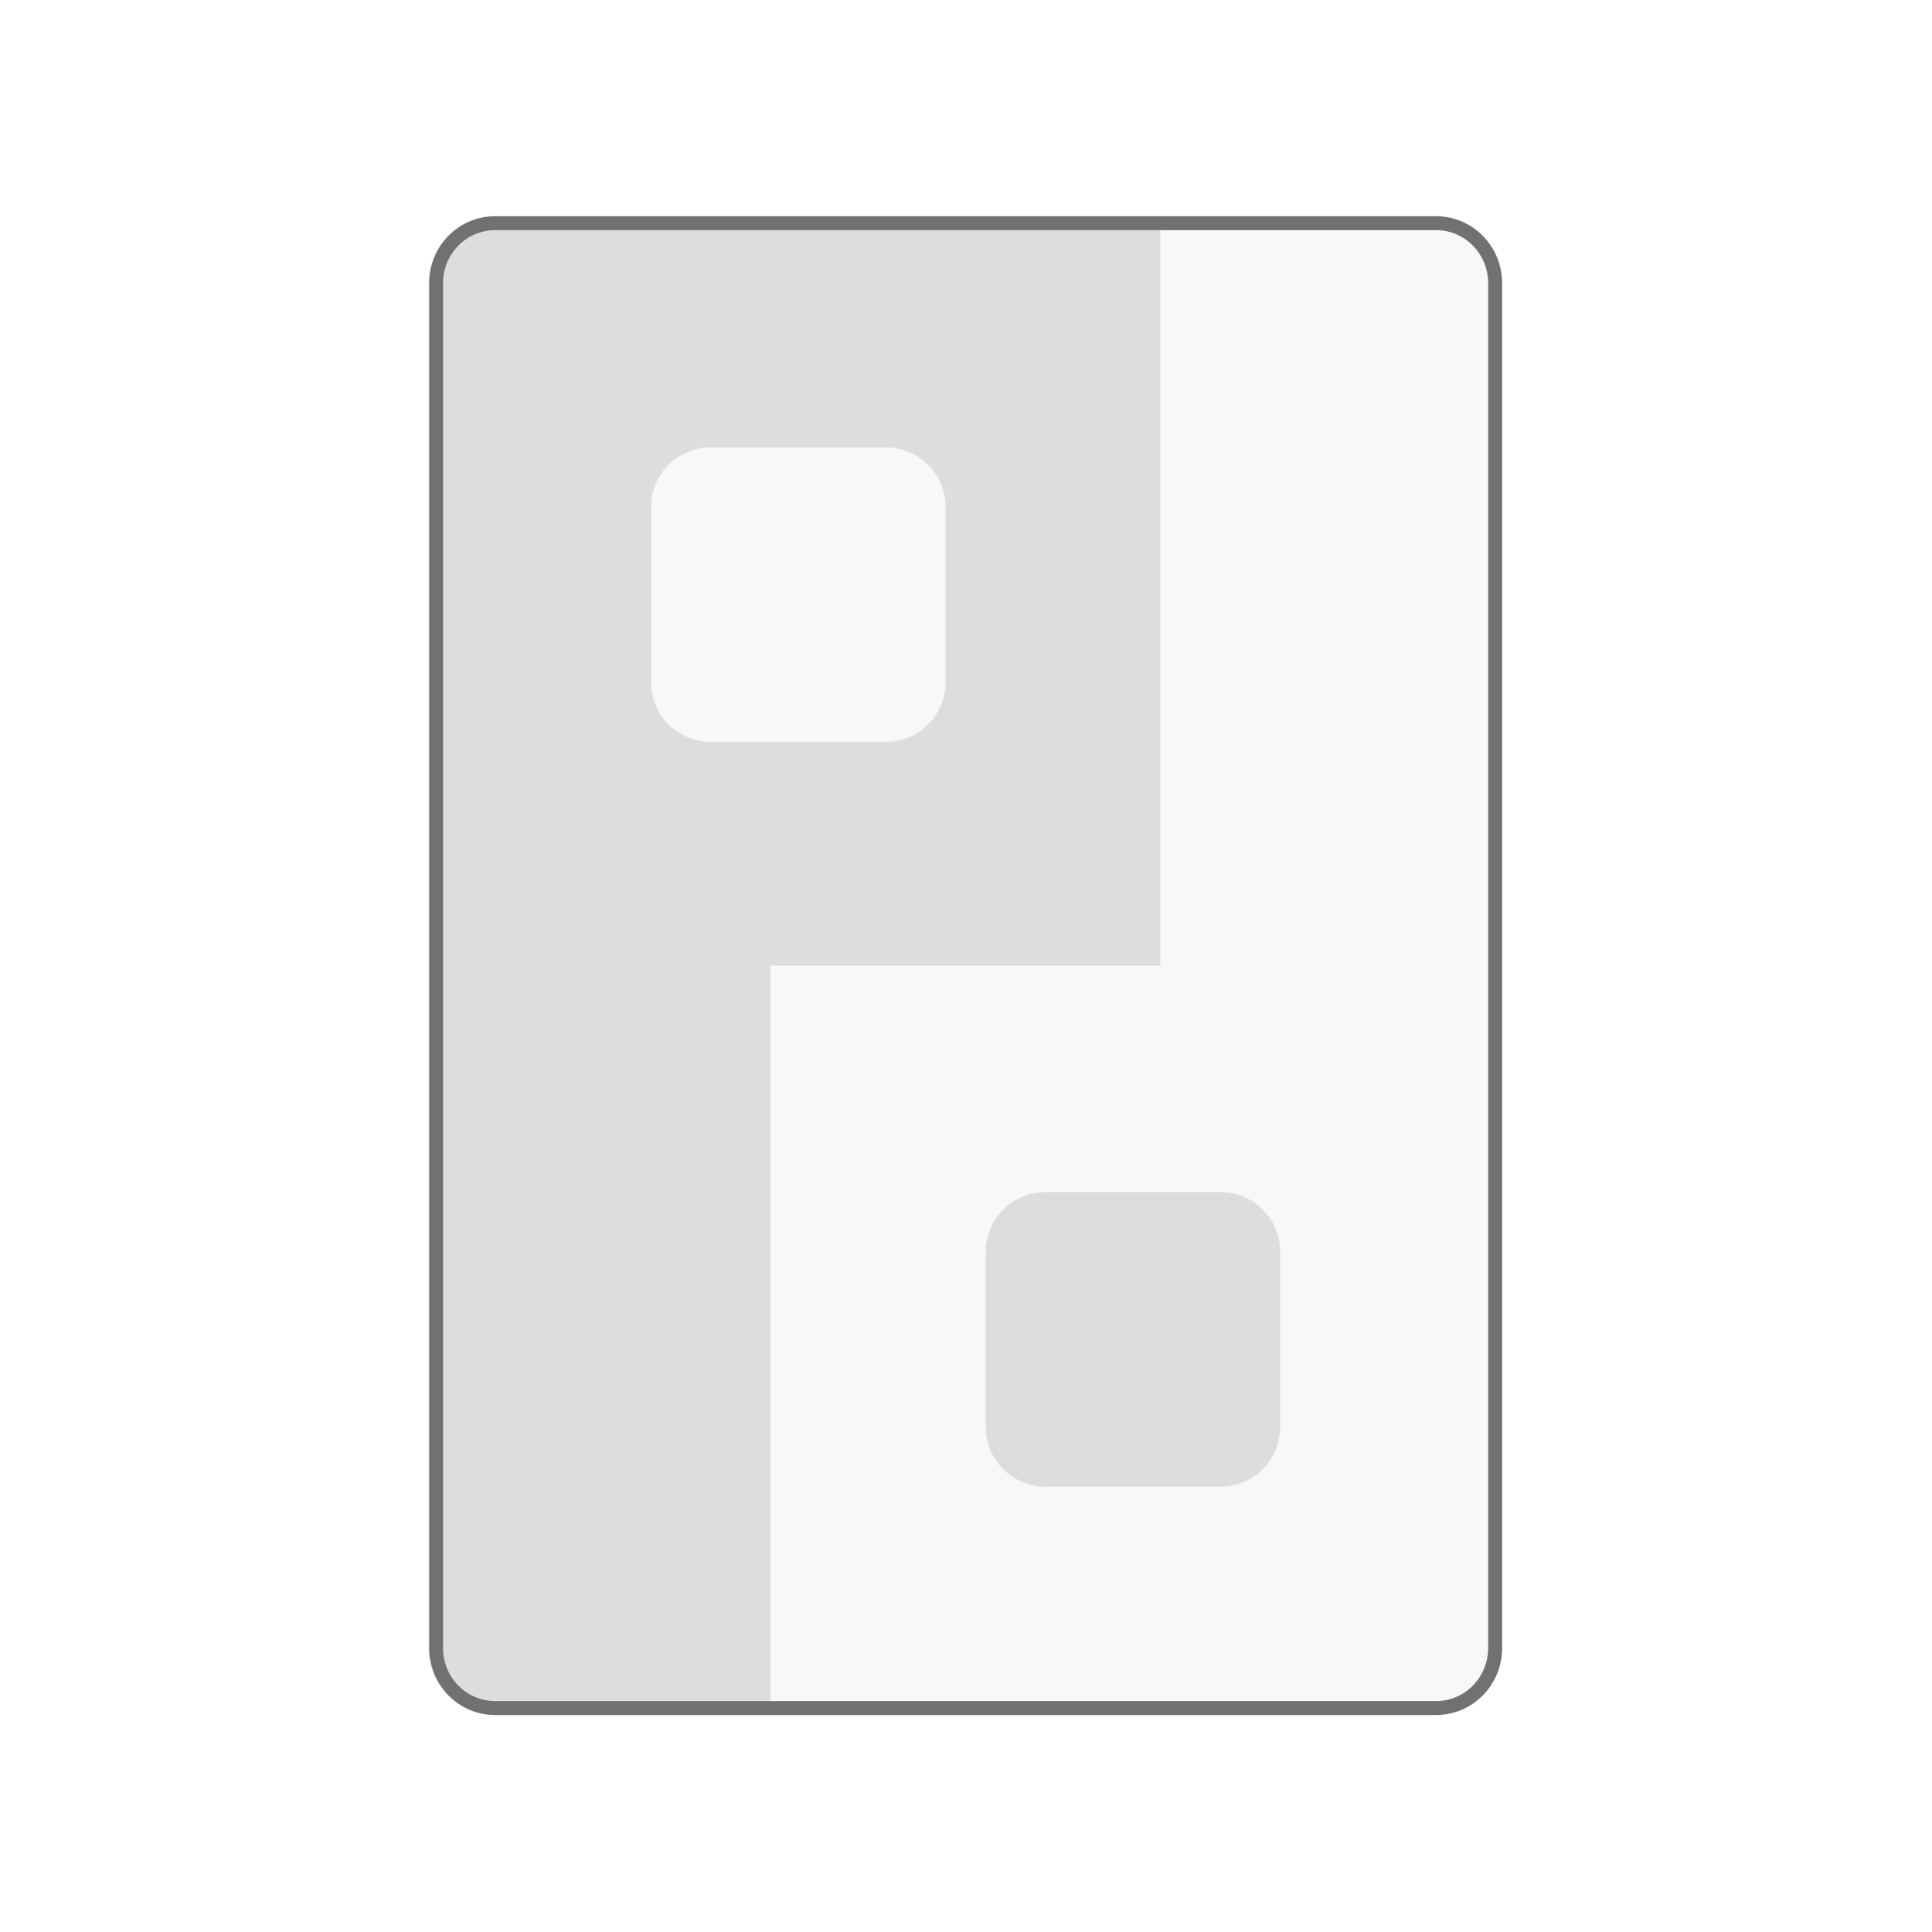
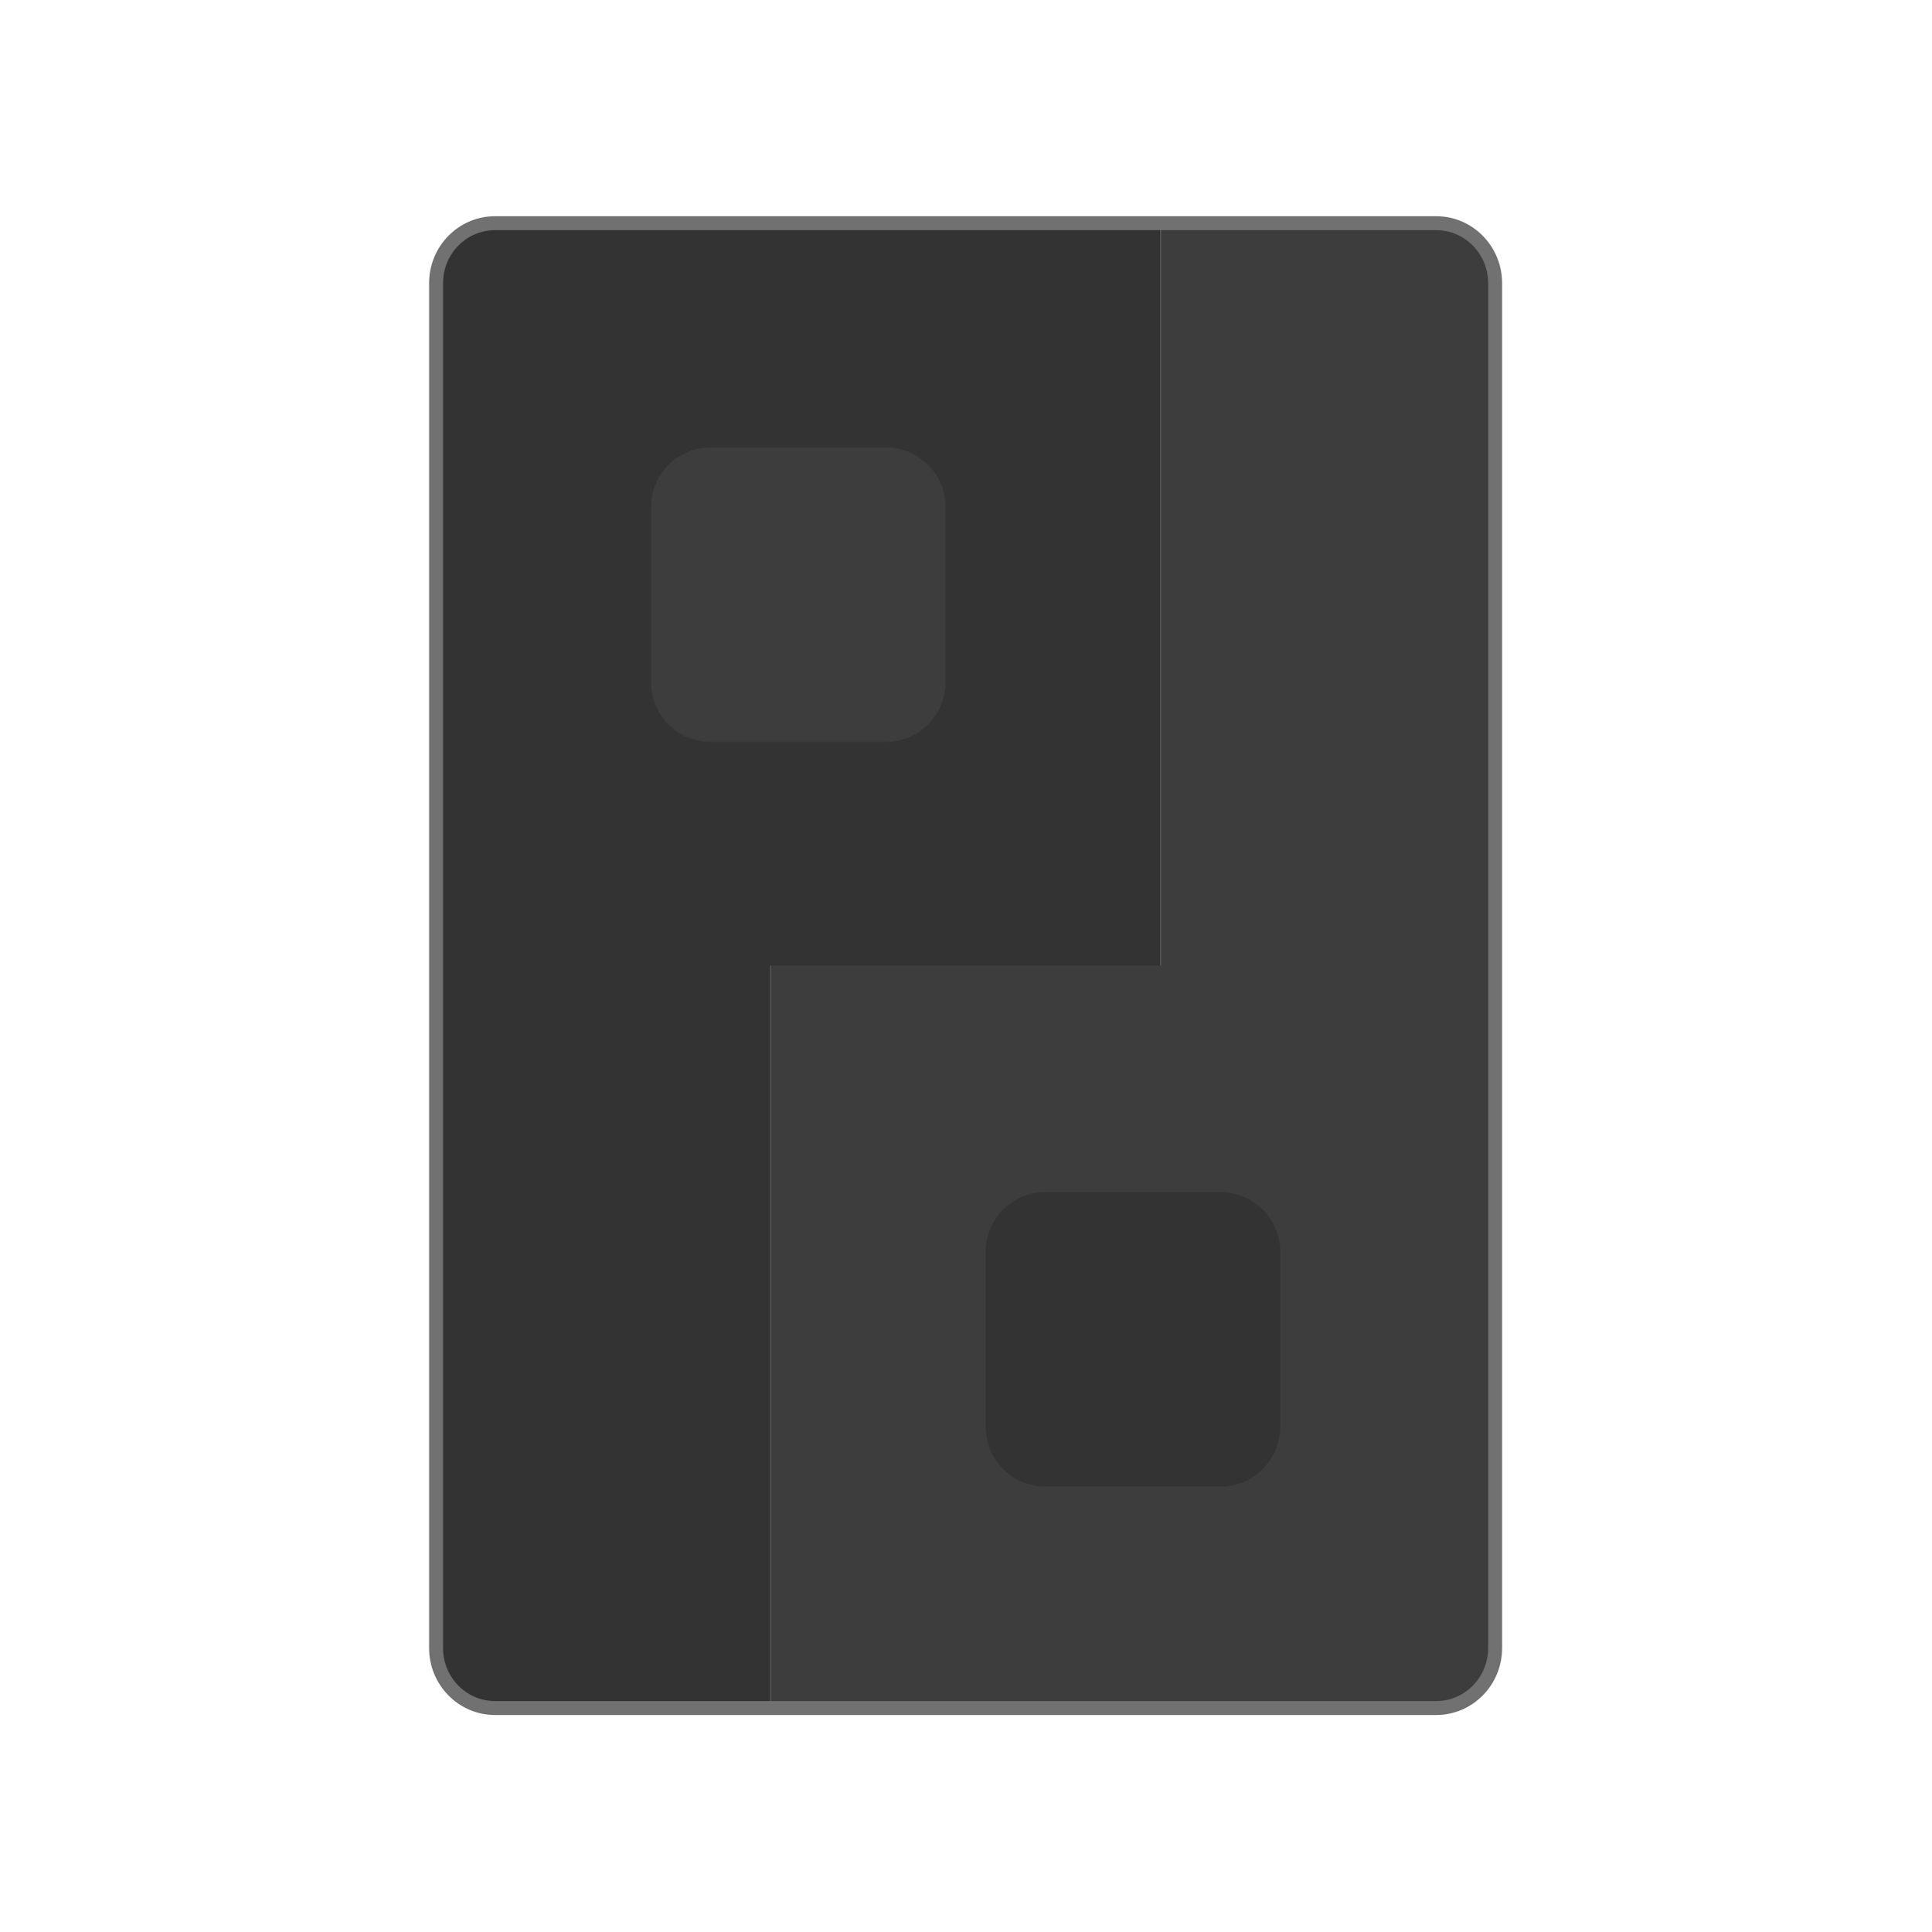
<svg xmlns="http://www.w3.org/2000/svg" id="_图层_1" data-name="图层_1" version="1.1" viewBox="0 0 1133.86 1133.86">
  <defs>
    <style>
      .st0 {
-         fill: #f7f8f8;
+         fill: #3d3d3d;
      }

      .st1 {
        fill: none;
        stroke: #727171;
        stroke-miterlimit: 25.2;
        stroke-width: 8.19px;
      }

      .st2 {
-         fill: #dcdddd;
+         fill: #333333;
      }
    </style>
  </defs>
  <path class="st2" d="M681.36,131.03v435.9h-228.86v435.9h-161.83c-19.13,0-34.65-15.77-34.65-35.22V166.25c0-19.45,15.52-35.22,34.65-35.22h390.69Z" />
  <path class="st0" d="M877.83,166.25v801.36c0,19.45-15.51,35.22-34.65,35.22h-390.68v-435.9h228.86V131.03h161.82c19.14,0,34.65,15.77,34.65,35.22Z" />
  <path class="st1" d="M290.67,131.03h552.51c19.14,0,34.65,15.77,34.65,35.22v801.36c0,19.45-15.51,35.22-34.65,35.22H290.67c-19.14,0-34.65-15.77-34.65-35.22V166.25c0-19.45,15.51-35.22,34.65-35.22Z" />
  <rect class="st0" x="382.25" y="262.69" width="172.88" height="172.88" rx="34.96" ry="34.96" />
  <rect class="st2" x="578.72" y="699.92" width="172.88" height="172.88" rx="34.96" ry="34.96" />
</svg>
